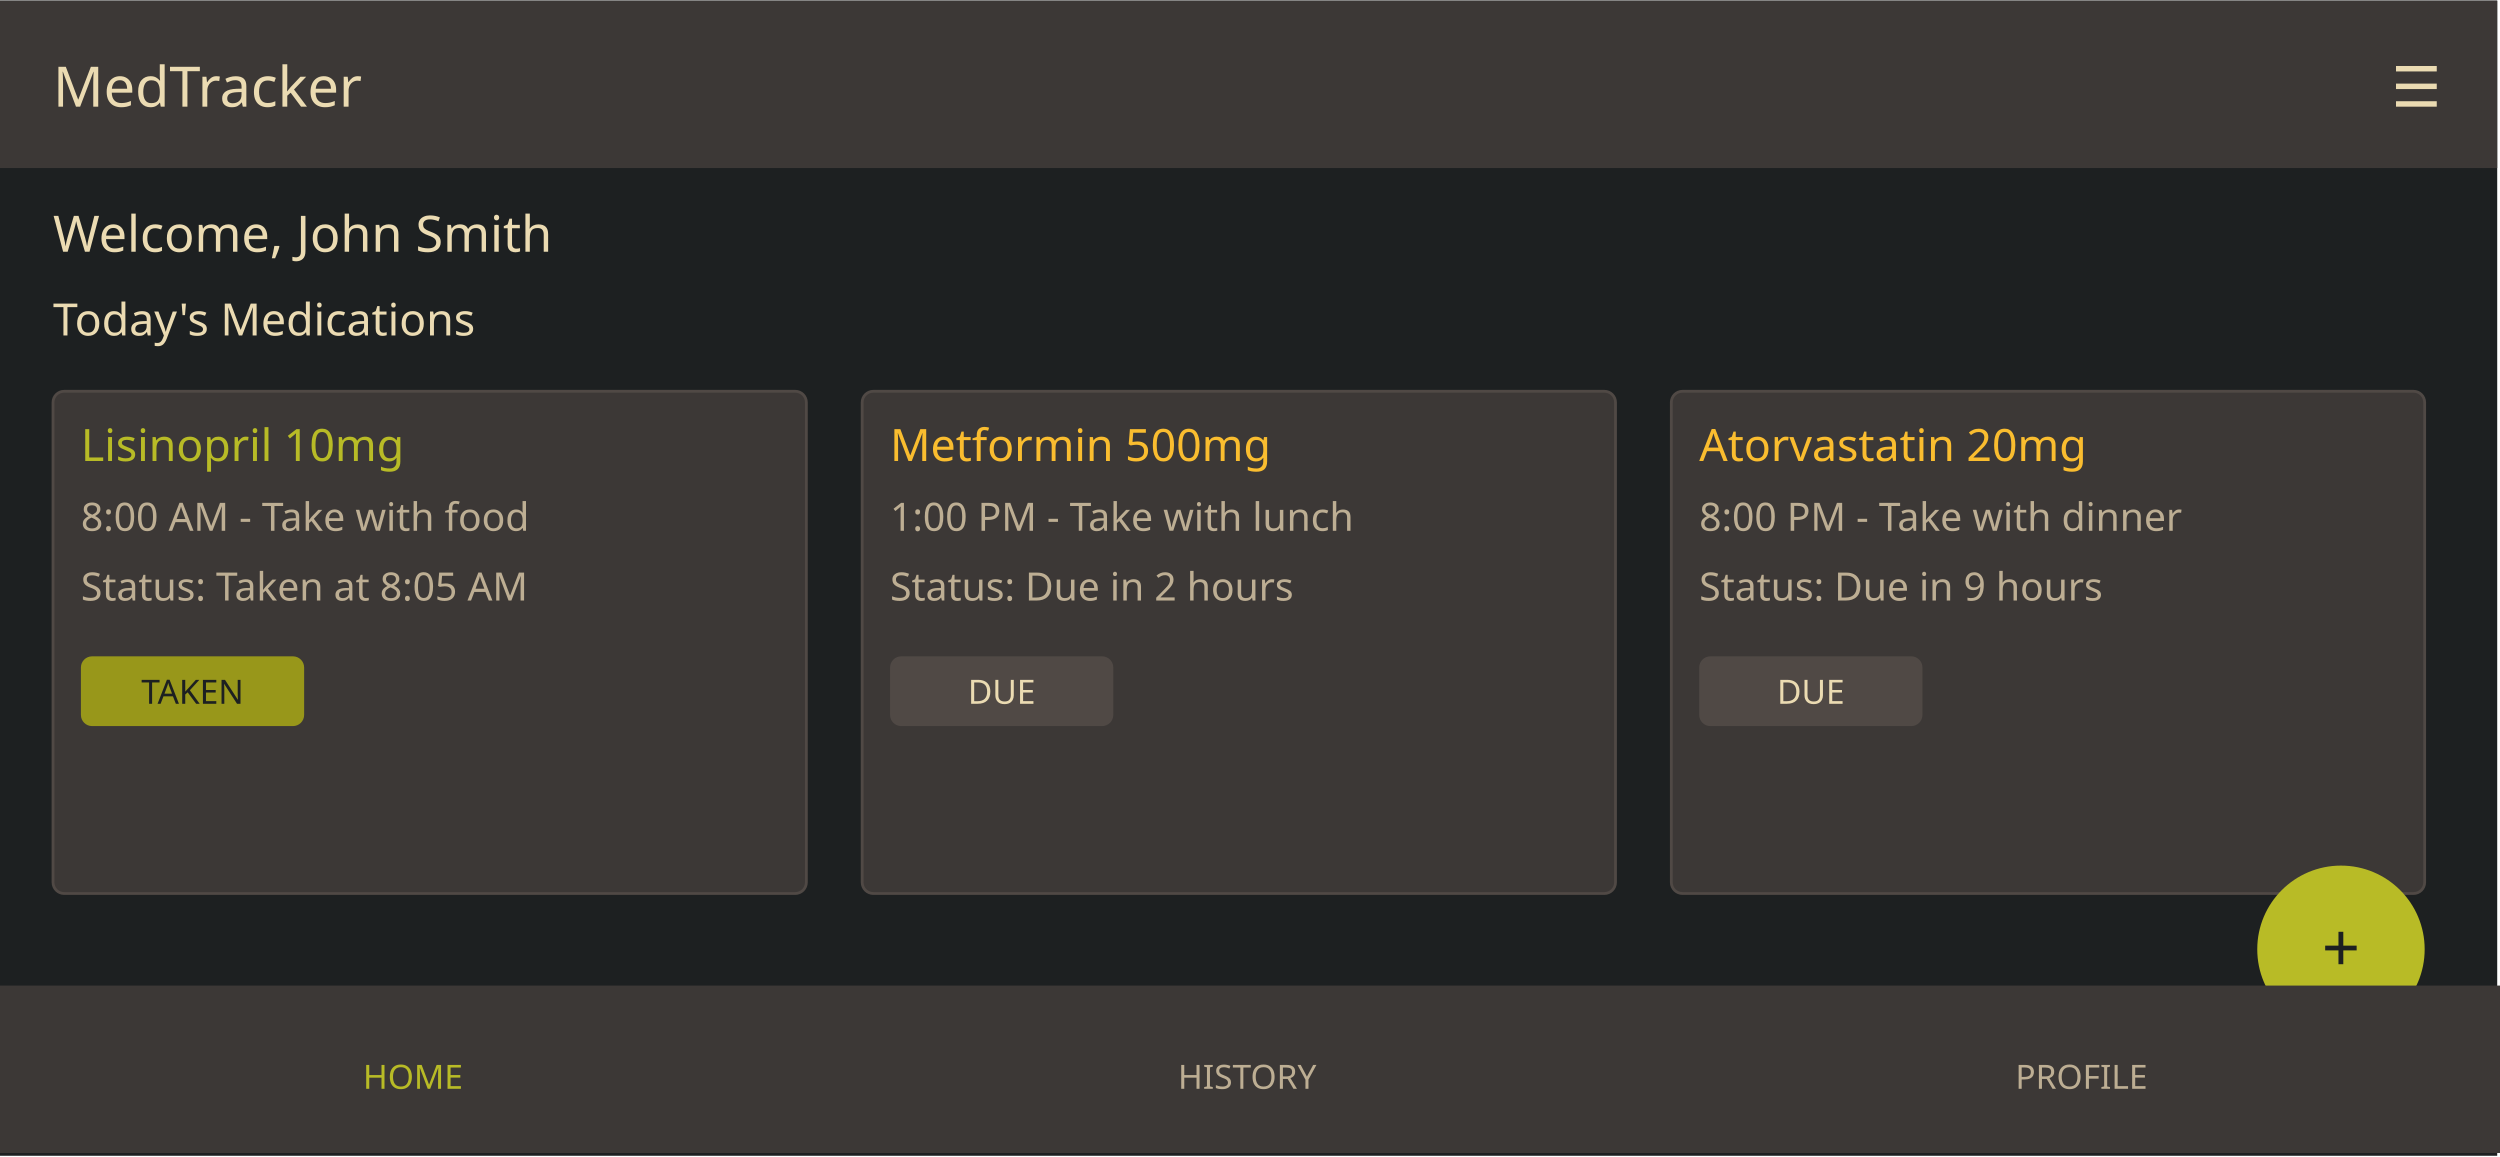
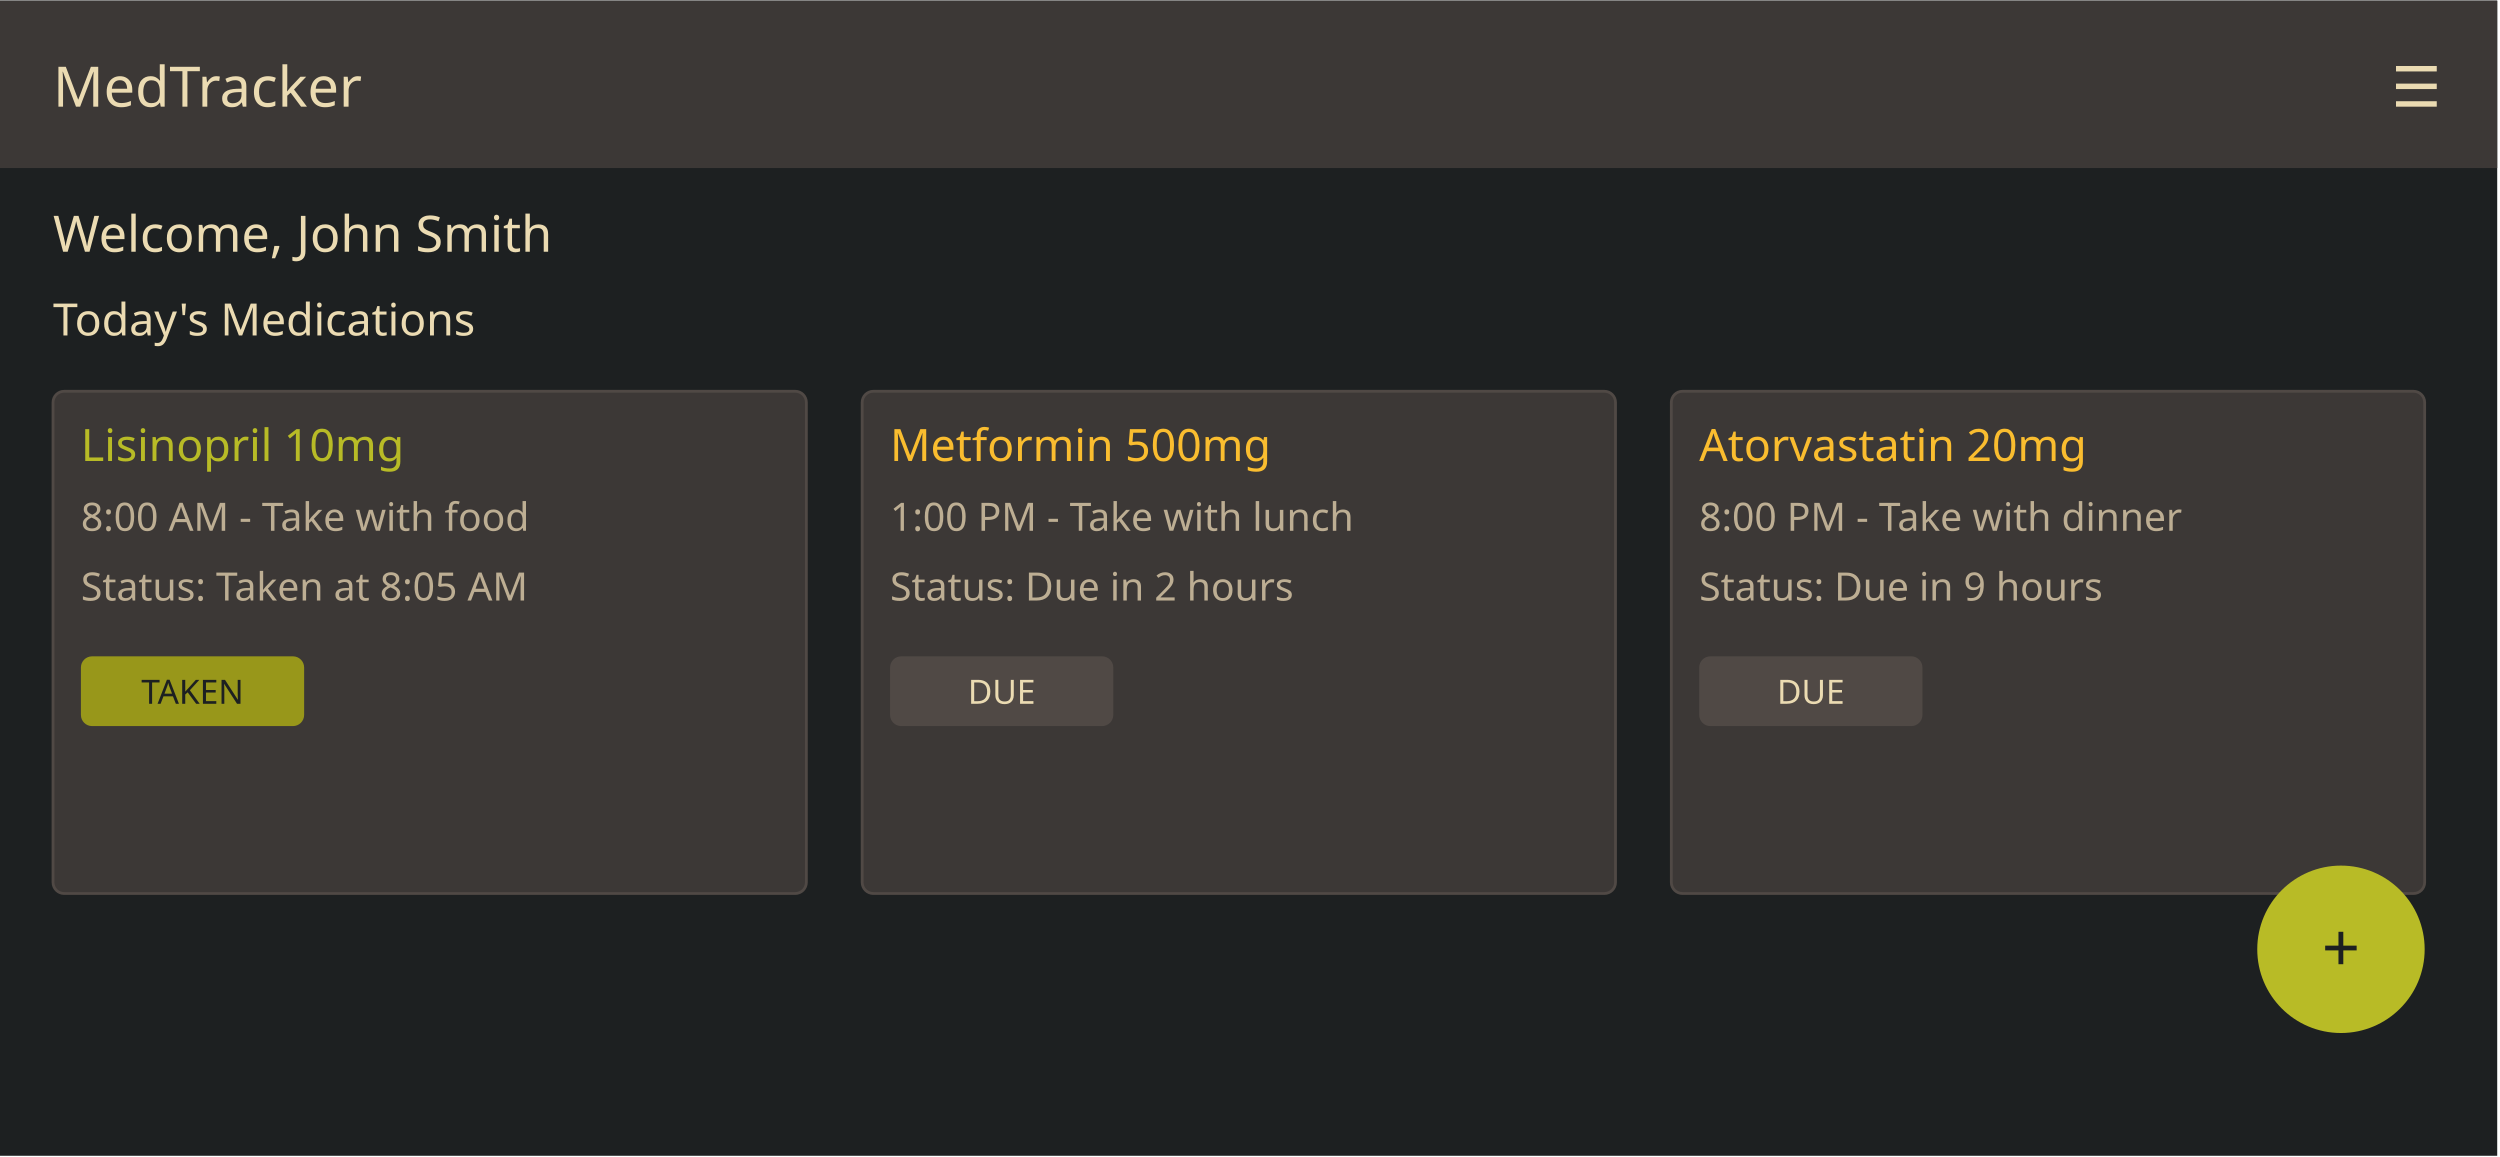
<svg xmlns="http://www.w3.org/2000/svg" width="895" height="414" viewBox="0 0 896 414">
  <rect width="895" height="414" fill="#1d2021" />
  <rect width="895" height="60" fill="#3c3836" />
  <text x="19" y="38" font-family="Hack Nerd Font" font-size="20" font-weight="500" fill="#ebdbb2">MedTracker</text>
  <text x="875" y="38" font-family="Hack Nerd Font" font-size="20" text-anchor="end" fill="#ebdbb2">☰</text>
  <text x="19" y="90" font-family="Hack Nerd Font" font-size="18" fill="#ebdbb2">Welcome, John Smith</text>
  <text x="19" y="120" font-family="Hack Nerd Font" font-size="16" font-weight="500" fill="#ebdbb2">Today's Medications</text>
  <rect x="19" y="140" width="270" height="180" rx="4" ry="4" fill="#3c3836" stroke="#504945" stroke-width="1" />
  <text x="29" y="165" font-family="Hack Nerd Font" font-size="16" font-weight="500" fill="#b8bb26">Lisinopril 10mg</text>
  <text x="29" y="190" font-family="Hack Nerd Font" font-size="14" fill="#bdae93">8:00 AM - Take with food</text>
  <text x="29" y="215" font-family="Hack Nerd Font" font-size="14" fill="#bdae93">Status: Taken at 8:05 AM</text>
  <rect x="29" y="235" width="80" height="25" rx="4" ry="4" fill="#98971a" />
  <text x="69" y="252" font-family="Hack Nerd Font" font-size="12" text-anchor="middle" fill="#1d2021">TAKEN</text>
  <rect x="309" y="140" width="270" height="180" rx="4" ry="4" fill="#3c3836" stroke="#504945" stroke-width="1" />
  <text x="319" y="165" font-family="Hack Nerd Font" font-size="16" font-weight="500" fill="#fabd2f">Metformin 500mg</text>
  <text x="319" y="190" font-family="Hack Nerd Font" font-size="14" fill="#bdae93">1:00 PM - Take with lunch</text>
  <text x="319" y="215" font-family="Hack Nerd Font" font-size="14" fill="#bdae93">Status: Due in 2 hours</text>
  <rect x="319" y="235" width="80" height="25" rx="4" ry="4" fill="#504945" />
  <text x="359" y="252" font-family="Hack Nerd Font" font-size="12" text-anchor="middle" fill="#ebdbb2">DUE</text>
  <rect x="599" y="140" width="270" height="180" rx="4" ry="4" fill="#3c3836" stroke="#504945" stroke-width="1" />
  <text x="609" y="165" font-family="Hack Nerd Font" font-size="16" font-weight="500" fill="#fabd2f">Atorvastatin 20mg</text>
  <text x="609" y="190" font-family="Hack Nerd Font" font-size="14" fill="#bdae93">8:00 PM - Take with dinner</text>
  <text x="609" y="215" font-family="Hack Nerd Font" font-size="14" fill="#bdae93">Status: Due in 9 hours</text>
  <rect x="609" y="235" width="80" height="25" rx="4" ry="4" fill="#504945" />
  <text x="649" y="252" font-family="Hack Nerd Font" font-size="12" text-anchor="middle" fill="#ebdbb2">DUE</text>
  <circle cx="839" cy="340" r="30" fill="#b8bb26" />
  <text x="839" y="348" font-family="Hack Nerd Font" font-size="24" text-anchor="middle" fill="#1d2021">+</text>
-   <rect y="353" width="896" height="60" fill="#3c3836" />
-   <text x="148" y="390" font-family="Hack Nerd Font" font-size="12" text-anchor="middle" fill="#b8bb26">HOME</text>
-   <text x="447" y="390" font-family="Hack Nerd Font" font-size="12" text-anchor="middle" fill="#bdae93">HISTORY</text>
-   <text x="746" y="390" font-family="Hack Nerd Font" font-size="12" text-anchor="middle" fill="#bdae93">PROFILE</text>
</svg>
